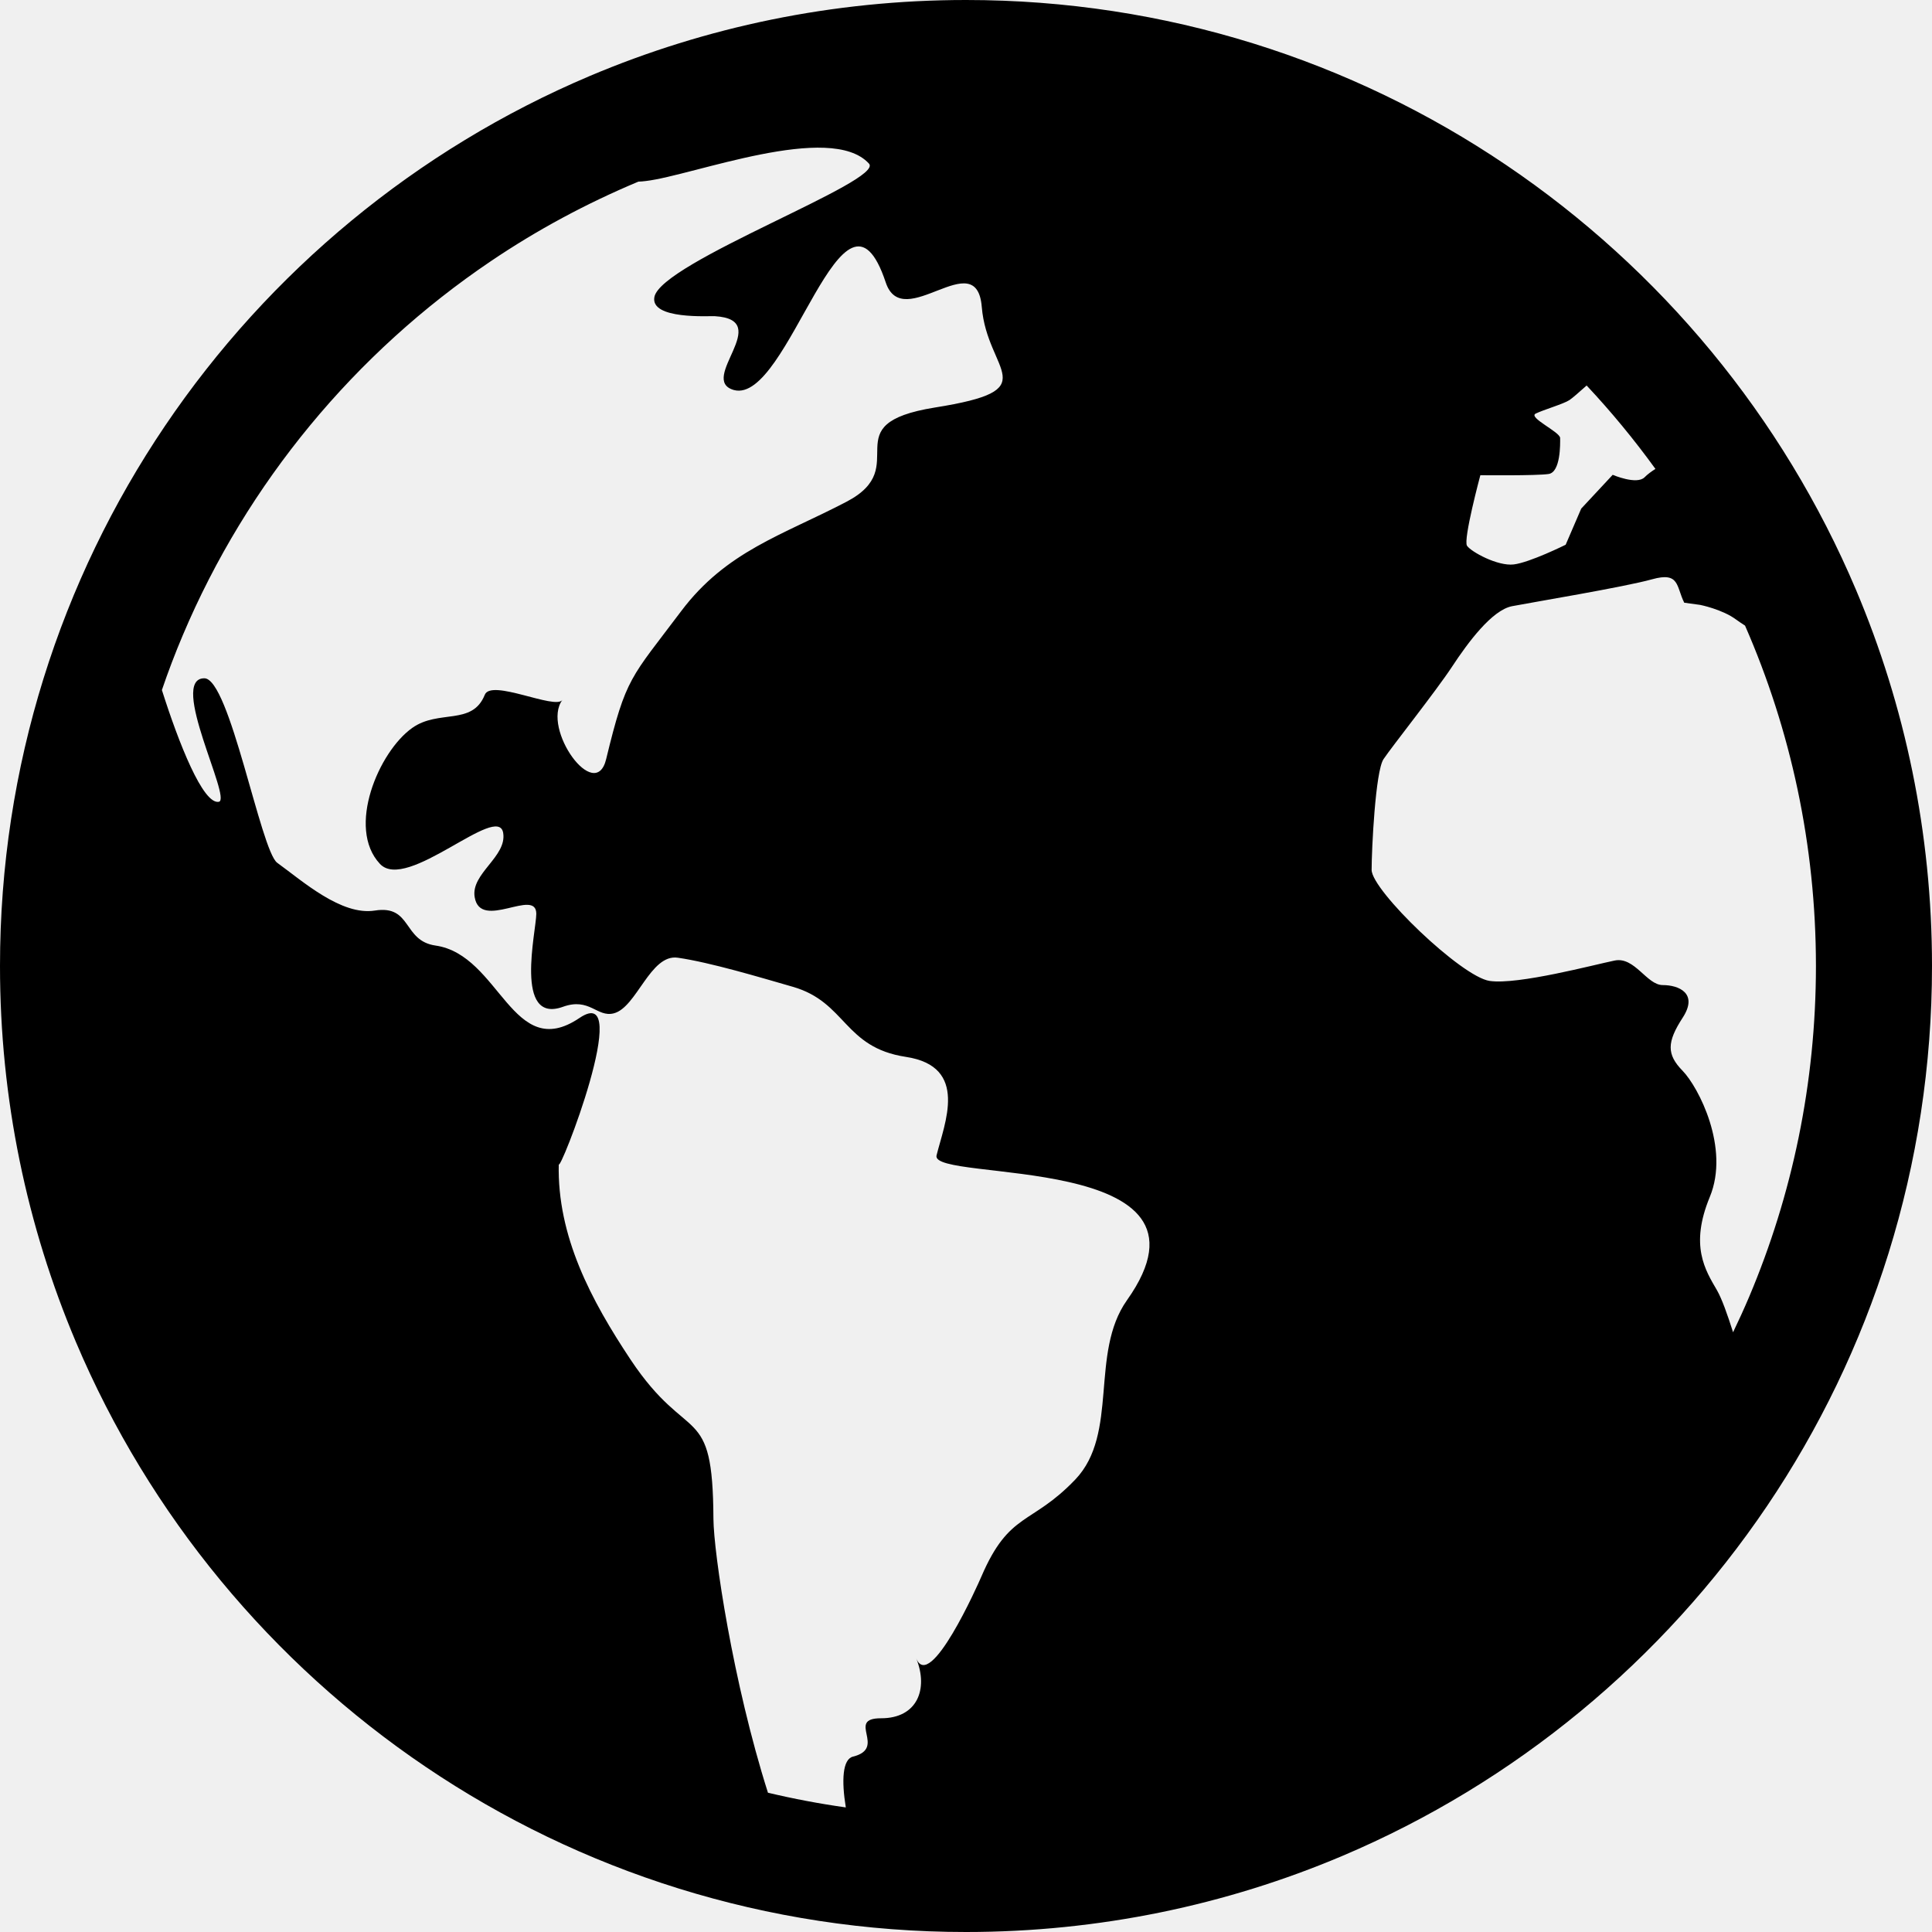
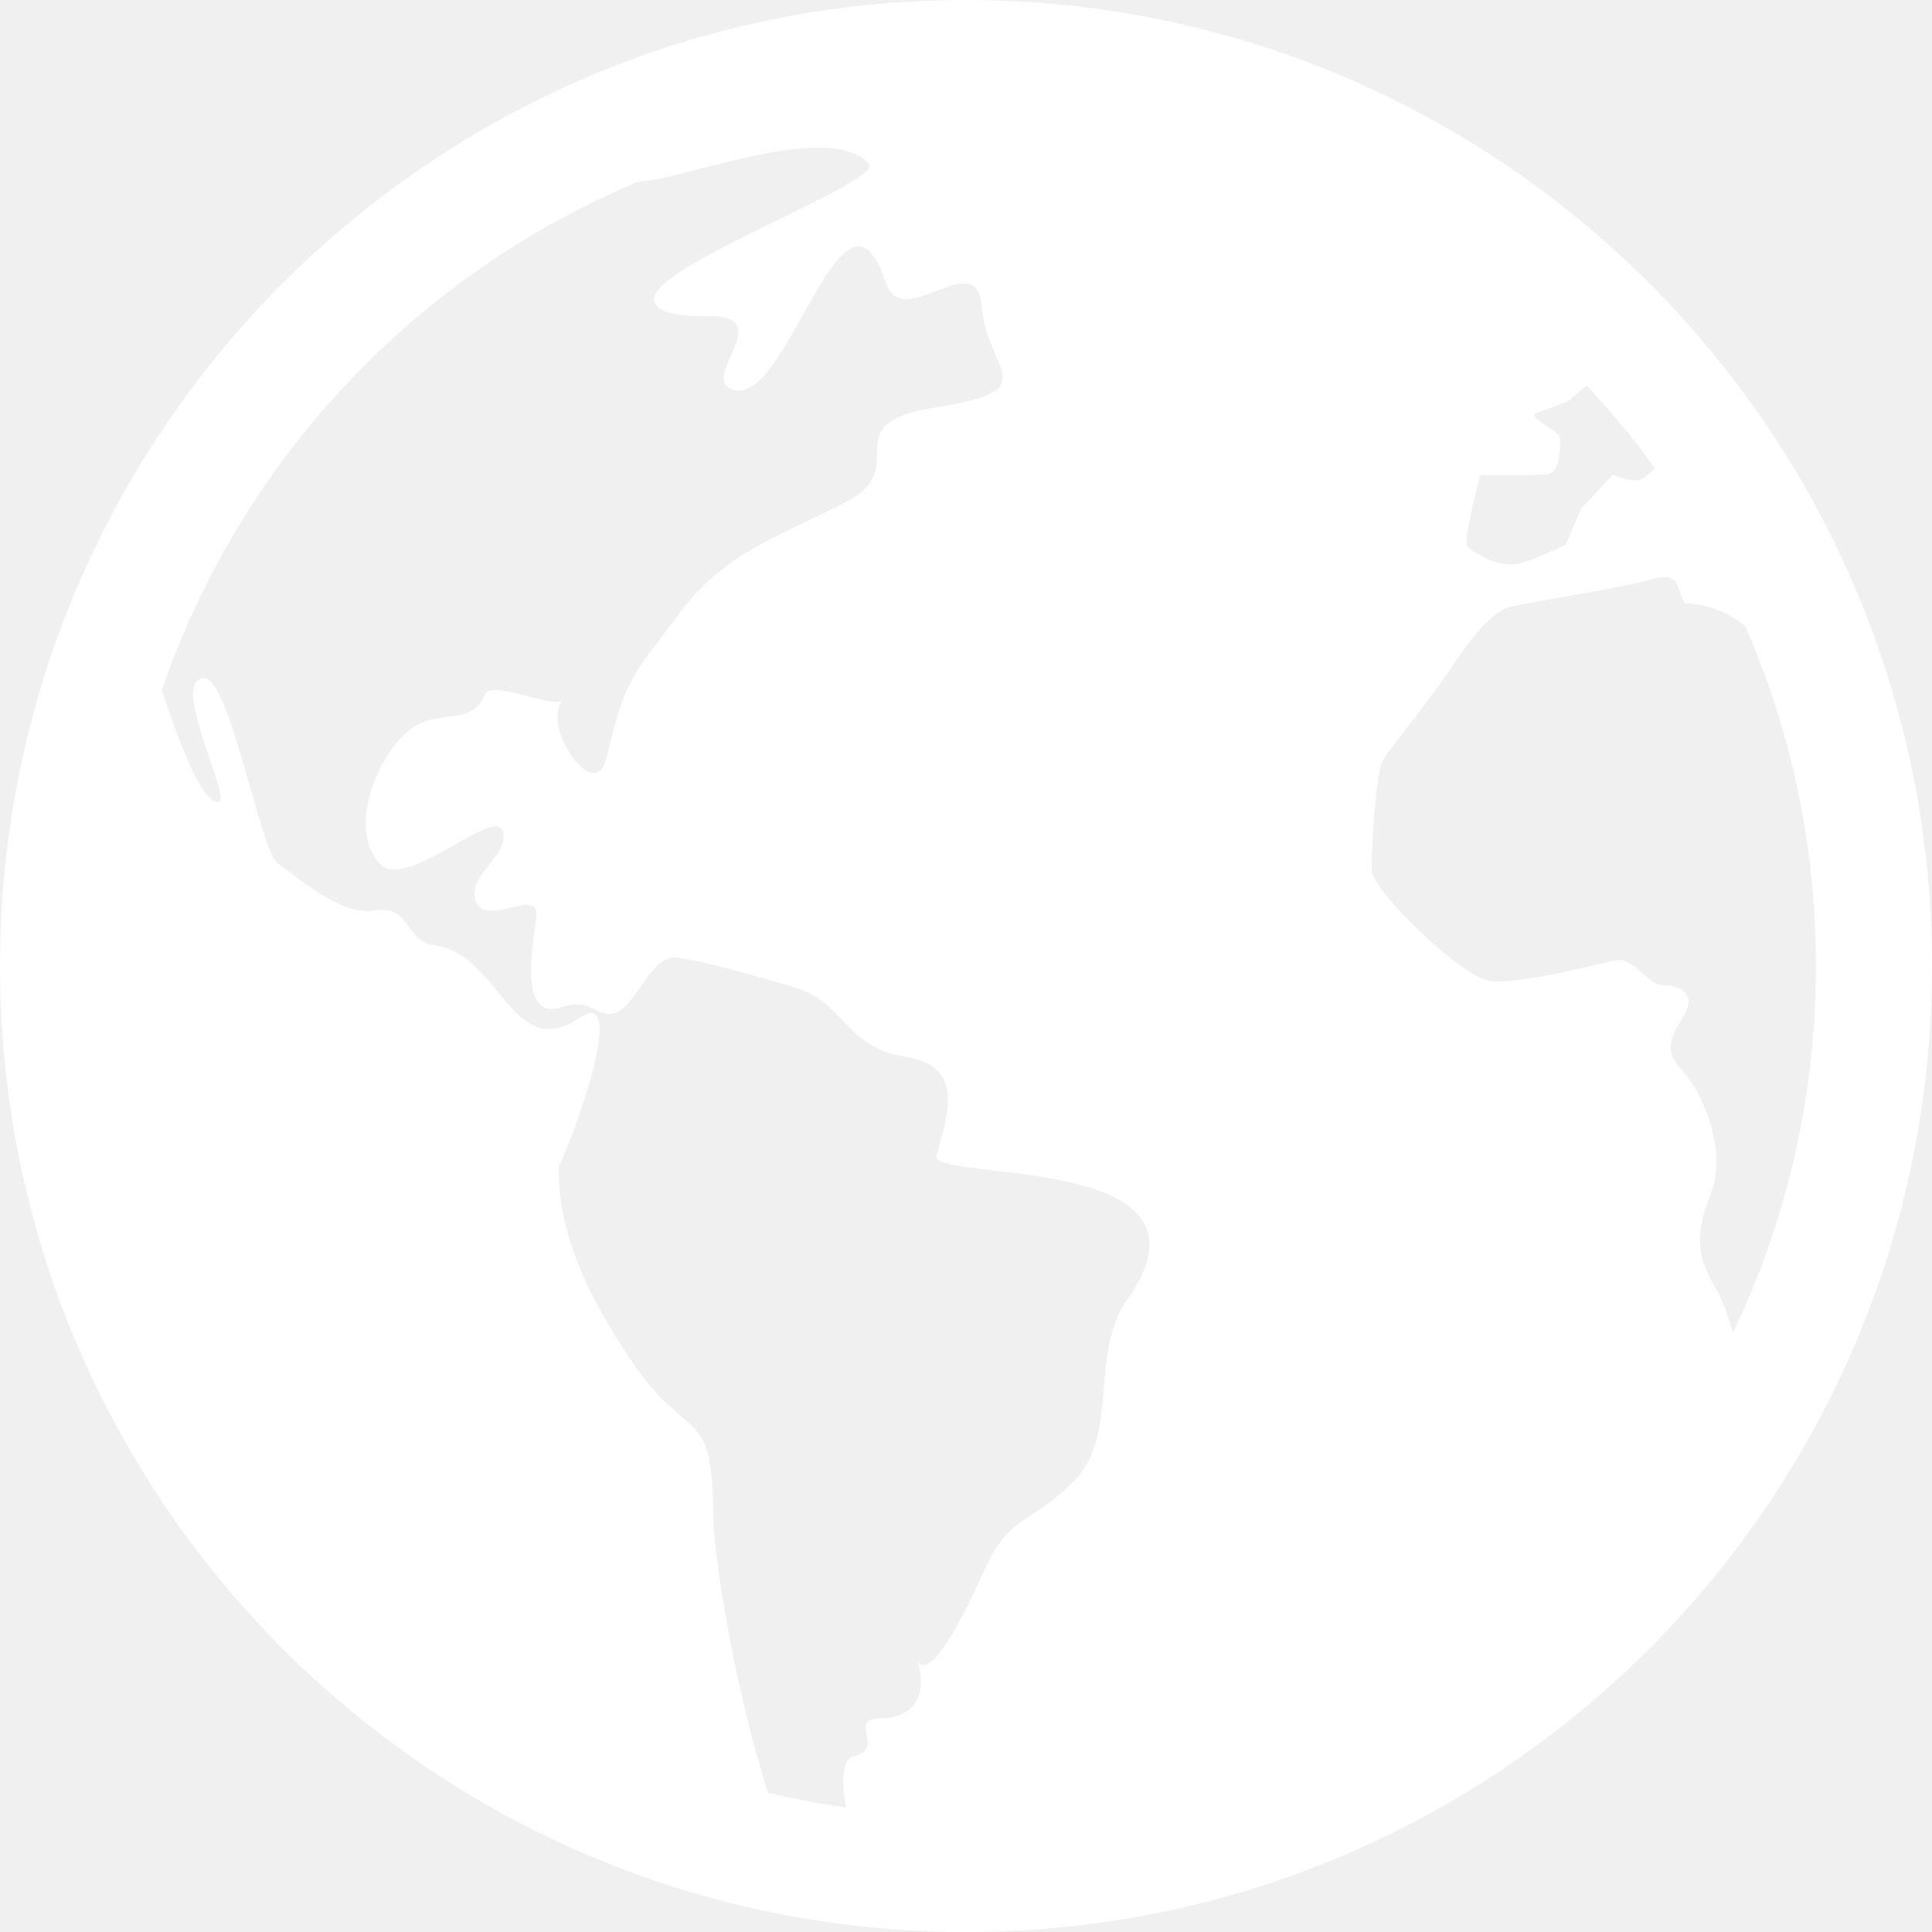
<svg xml:space="preserve" viewBox="0 0 512 512">
-   <path d="M491.874 156.349c-19.451-45.961-51.883-85.014-92.731-112.619C358.303 16.125 308.967-.008 256.004 0c-35.306 0-69.024 7.161-99.662 20.118-45.946 19.451-85.007 51.892-112.604 92.731C16.133 153.69-.008 203.032 0 255.996c-.008 35.306 7.161 69.017 20.118 99.655 19.451 45.953 51.891 85.014 92.739 112.611C153.69 495.867 203.032 512 256.004 512c35.298 0 69.017-7.169 99.647-20.126 45.952-19.452 85.006-51.883 112.611-92.731C495.867 358.302 512 308.968 512 255.996c0-35.299-7.169-69.017-20.126-99.647m-193.22 188.226c-9.94 14.069-2.064 35.314-13.688 47.509-11.702 12.243-17.45 8.4-24.89 25.716-.928 2.175-13.64 30.749-17.268 21.682 3.295 8.177.254 15.886-9.305 15.878-9.488-.016 1.723 7.915-7.487 10.17-2.732.73-3.033 6.296-1.866 13.456a224 224 0 0 1-20.634-3.897c-9.258-29.114-14.386-63.523-14.45-72.598-.15-31.432-6.534-19.031-21.944-42.158-10.456-15.735-19.49-32.694-19.046-51.883-.111 3.454 20.174-48.604 5.51-38.688-17.816 12.06-21.031-16.72-38.172-19.182-8.75-1.254-6.201-10.837-16.07-9.273-8.876 1.405-19.102-7.757-25.882-12.663-4.382-3.192-12.608-49.002-19.332-48.89-9.511.055 7.352 31.956 3.882 32.726-4.184.841-10.639-15.522-15.108-29.614a214 214 0 0 1 5.542-14.537c17.085-40.411 45.667-74.82 81.632-99.114 12.227-8.265 25.326-15.315 39.094-21.078a22 22 0 0 0 2.008-.168c12.441-1.468 48.907-15.759 59.101-4.62 4.287 4.557-55.131 26.12-56.862 35.37-1.135 6.034 14.648 4.978 16.03 5.073 15.863.961-4.628 16.839 5.049 19.57 14.569 3.906 29.066-62.078 40.237-28.502 4.566 13.632 24.064-10.305 25.446 6.478 1.421 17.507 17.419 21.905-12.433 26.66-27.43 4.414-5.438 15.57-23.397 24.961-16.991 8.892-31.837 13.06-43.833 29.002-13.434 17.88-14.577 17.316-19.88 39.213-2.866 11.869-17.189-8.09-11.615-15.664-1.946 2.62-18.848-5.661-20.548-1.39-3.302 8.281-12.203 3.803-19.22 8.781-8.884 6.272-17.491 26.509-8.575 36.028 7.098 7.638 31.344-16.37 32.67-8.185 1.016 6.304-8.614 10.734-7.558 16.998 1.501 9.051 16.332-2.596 16.332 4.43-.008 4.526-6.002 29.352 7.074 24.636 7.058-2.541 8.996 2.866 13.449 1.739 6.09-1.54 9.67-15.8 16.967-14.744 8.638 1.246 21.809 5.208 30.502 7.709 14.196 4.09 13.449 16.07 29.947 18.57 16.855 2.557 10.202 17.674 8.13 26.12-1.779 7.314 78.567-1.268 50.461 38.373m93.653-218.641c.007 0 14.942.167 18.109-.325 3.168-.493 3.065-7.948 3.034-9.536-.024-1.611-8.575-5.438-6.471-6.47 2.111-1.032 7.391-2.549 8.955-3.589.731-.484 2.564-2.08 4.541-3.85a226 226 0 0 1 18.229 22.102c-1.032.651-2.096 1.43-2.866 2.208-2.072 2.104-8.456-.643-8.456-.643-2.779 2.969-5.55 5.962-8.344 8.956-1.374 3.184-2.74 6.383-4.121 9.574 0 0-9.519 4.724-13.782 5.224-4.264.492-11.258-3.335-12.362-4.954-1.063-1.62 3.541-18.714 3.534-18.697m71.24 217.728a218 218 0 0 1-4.264 9.401c-1.492-4.7-2.969-8.876-4.27-11.139-3.105-5.344-7.257-11.766-1.898-24.723 5.366-12.957-3.002-29.114-7.217-33.44-4.216-4.311-4.2-7.558.024-14.052 4.223-6.487-1.048-8.654-5.28-8.654-4.24 0-7.424-7.582-12.735-6.502-5.304 1.072-25.589 6.494-33.123 5.406-7.48-1.072-31.242-23.952-31.29-29.415 0-5.454 1.001-26.112 3.144-29.352 2.16-3.247 13.918-18.046 18.157-24.493 4.24-6.454 10.592-15.021 15.926-16.054 5.359-1.032 29.765-5.081 37.101-7.129 7.352-2.057 6.352 1.897 8.519 6.208 1.413.191 2.811.389 4.216.58.008 0 5.812 1.144 9.504 3.866a46 46 0 0 0 2.39 1.62c12.083 27.613 18.784 58.092 18.792 90.207-.008 31.145-6.311 60.727-17.696 87.665" fill="currentColor" />
+   <path d="M491.874 156.349c-19.451-45.961-51.883-85.014-92.731-112.619C358.303 16.125 308.967-.008 256.004 0c-35.306 0-69.024 7.161-99.662 20.118-45.946 19.451-85.007 51.892-112.604 92.731C16.133 153.69-.008 203.032 0 255.996c-.008 35.306 7.161 69.017 20.118 99.655 19.451 45.953 51.891 85.014 92.739 112.611C153.69 495.867 203.032 512 256.004 512c35.298 0 69.017-7.169 99.647-20.126 45.952-19.452 85.006-51.883 112.611-92.731C495.867 358.302 512 308.968 512 255.996c0-35.299-7.169-69.017-20.126-99.647m-193.22 188.226c-9.94 14.069-2.064 35.314-13.688 47.509-11.702 12.243-17.45 8.4-24.89 25.716-.928 2.175-13.64 30.749-17.268 21.682 3.295 8.177.254 15.886-9.305 15.878-9.488-.016 1.723 7.915-7.487 10.17-2.732.73-3.033 6.296-1.866 13.456a224 224 0 0 1-20.634-3.897c-9.258-29.114-14.386-63.523-14.45-72.598-.15-31.432-6.534-19.031-21.944-42.158-10.456-15.735-19.49-32.694-19.046-51.883-.111 3.454 20.174-48.604 5.51-38.688-17.816 12.06-21.031-16.72-38.172-19.182-8.75-1.254-6.201-10.837-16.07-9.273-8.876 1.405-19.102-7.757-25.882-12.663-4.382-3.192-12.608-49.002-19.332-48.89-9.511.055 7.352 31.956 3.882 32.726-4.184.841-10.639-15.522-15.108-29.614a214 214 0 0 1 5.542-14.537c17.085-40.411 45.667-74.82 81.632-99.114 12.227-8.265 25.326-15.315 39.094-21.078a22 22 0 0 0 2.008-.168c12.441-1.468 48.907-15.759 59.101-4.62 4.287 4.557-55.131 26.12-56.862 35.37-1.135 6.034 14.648 4.978 16.03 5.073 15.863.961-4.628 16.839 5.049 19.57 14.569 3.906 29.066-62.078 40.237-28.502 4.566 13.632 24.064-10.305 25.446 6.478 1.421 17.507 17.419 21.905-12.433 26.66-27.43 4.414-5.438 15.57-23.397 24.961-16.991 8.892-31.837 13.06-43.833 29.002-13.434 17.88-14.577 17.316-19.88 39.213-2.866 11.869-17.189-8.09-11.615-15.664-1.946 2.62-18.848-5.661-20.548-1.39-3.302 8.281-12.203 3.803-19.22 8.781-8.884 6.272-17.491 26.509-8.575 36.028 7.098 7.638 31.344-16.37 32.67-8.185 1.016 6.304-8.614 10.734-7.558 16.998 1.501 9.051 16.332-2.596 16.332 4.43-.008 4.526-6.002 29.352 7.074 24.636 7.058-2.541 8.996 2.866 13.449 1.739 6.09-1.54 9.67-15.8 16.967-14.744 8.638 1.246 21.809 5.208 30.502 7.709 14.196 4.09 13.449 16.07 29.947 18.57 16.855 2.557 10.202 17.674 8.13 26.12-1.779 7.314 78.567-1.268 50.461 38.373m93.653-218.641c.007 0 14.942.167 18.109-.325 3.168-.493 3.065-7.948 3.034-9.536-.024-1.611-8.575-5.438-6.471-6.47 2.111-1.032 7.391-2.549 8.955-3.589.731-.484 2.564-2.08 4.541-3.85a226 226 0 0 1 18.229 22.102c-1.032.651-2.096 1.43-2.866 2.208-2.072 2.104-8.456-.643-8.456-.643-2.779 2.969-5.55 5.962-8.344 8.956-1.374 3.184-2.74 6.383-4.121 9.574 0 0-9.519 4.724-13.782 5.224-4.264.492-11.258-3.335-12.362-4.954-1.063-1.62 3.541-18.714 3.534-18.697m71.24 217.728a218 218 0 0 1-4.264 9.401c-1.492-4.7-2.969-8.876-4.27-11.139-3.105-5.344-7.257-11.766-1.898-24.723 5.366-12.957-3.002-29.114-7.217-33.44-4.216-4.311-4.2-7.558.024-14.052 4.223-6.487-1.048-8.654-5.28-8.654-4.24 0-7.424-7.582-12.735-6.502-5.304 1.072-25.589 6.494-33.123 5.406-7.48-1.072-31.242-23.952-31.29-29.415 0-5.454 1.001-26.112 3.144-29.352 2.16-3.247 13.918-18.046 18.157-24.493 4.24-6.454 10.592-15.021 15.926-16.054 5.359-1.032 29.765-5.081 37.101-7.129 7.352-2.057 6.352 1.897 8.519 6.208 1.413.191 2.811.389 4.216.58.008 0 5.812 1.144 9.504 3.866a46 46 0 0 0 2.39 1.62c12.083 27.613 18.784 58.092 18.792 90.207-.008 31.145-6.311 60.727-17.696 87.665" fill="#FFFFFF" />
</svg>
